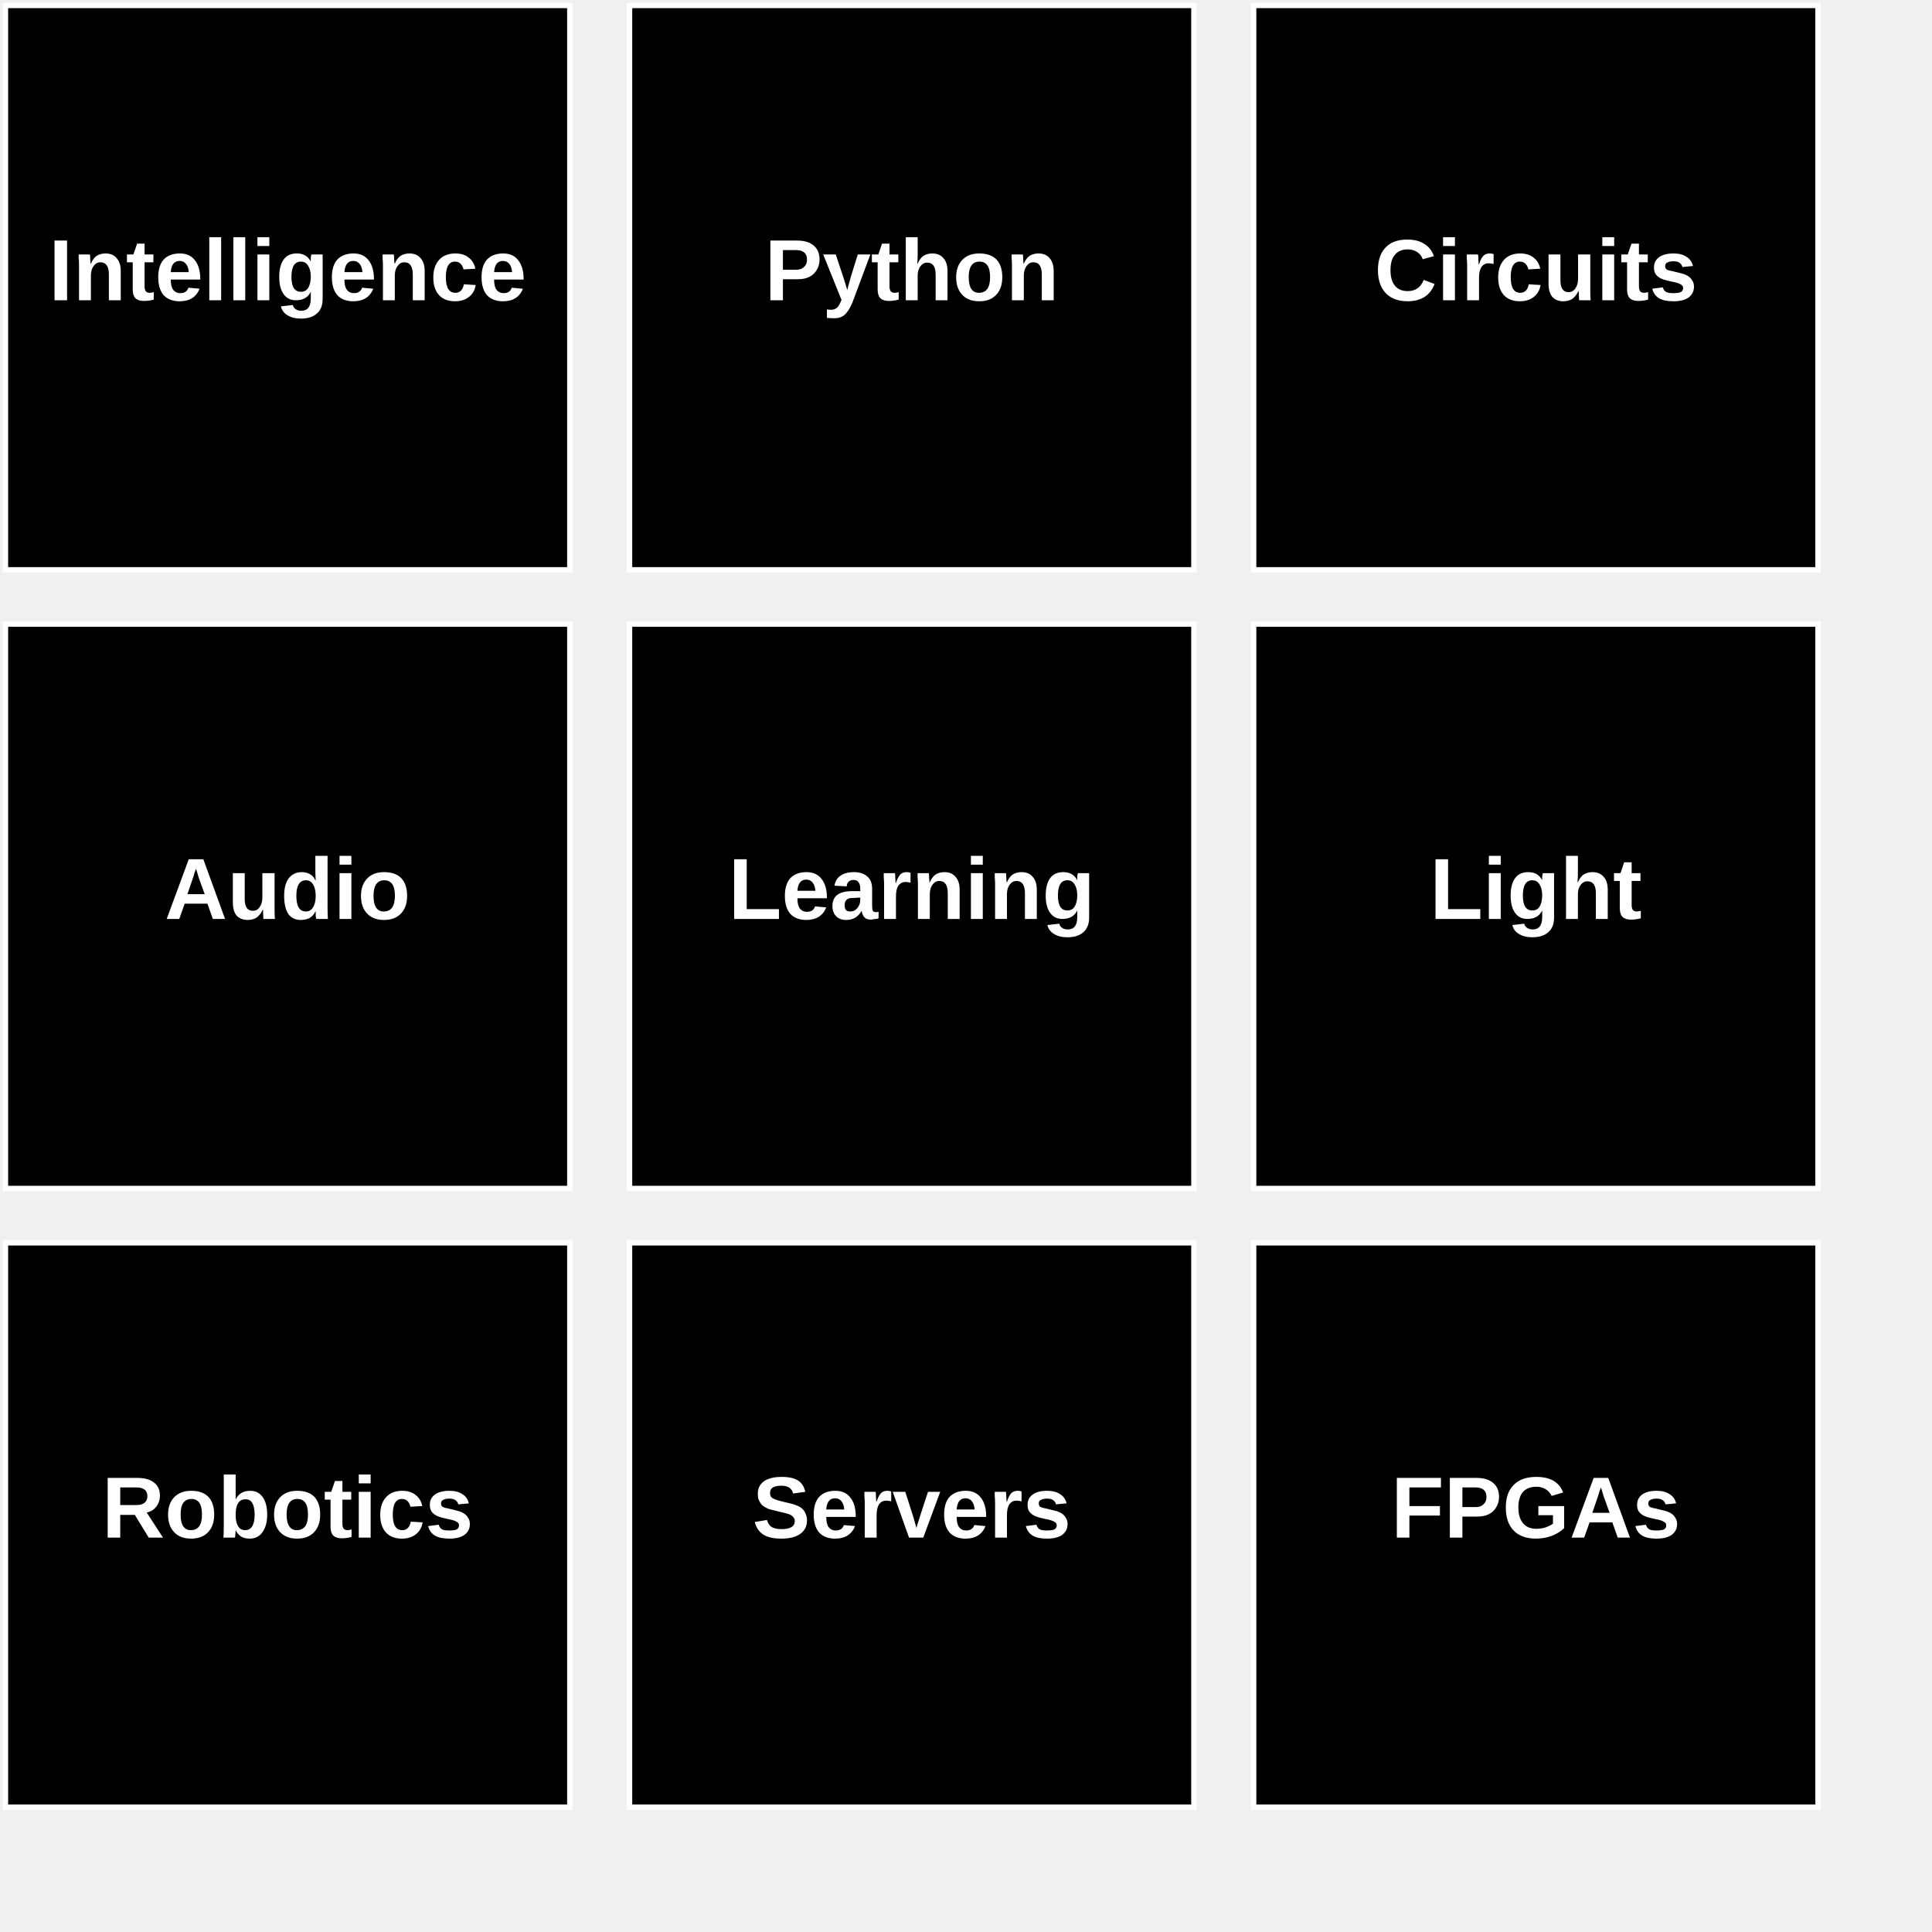
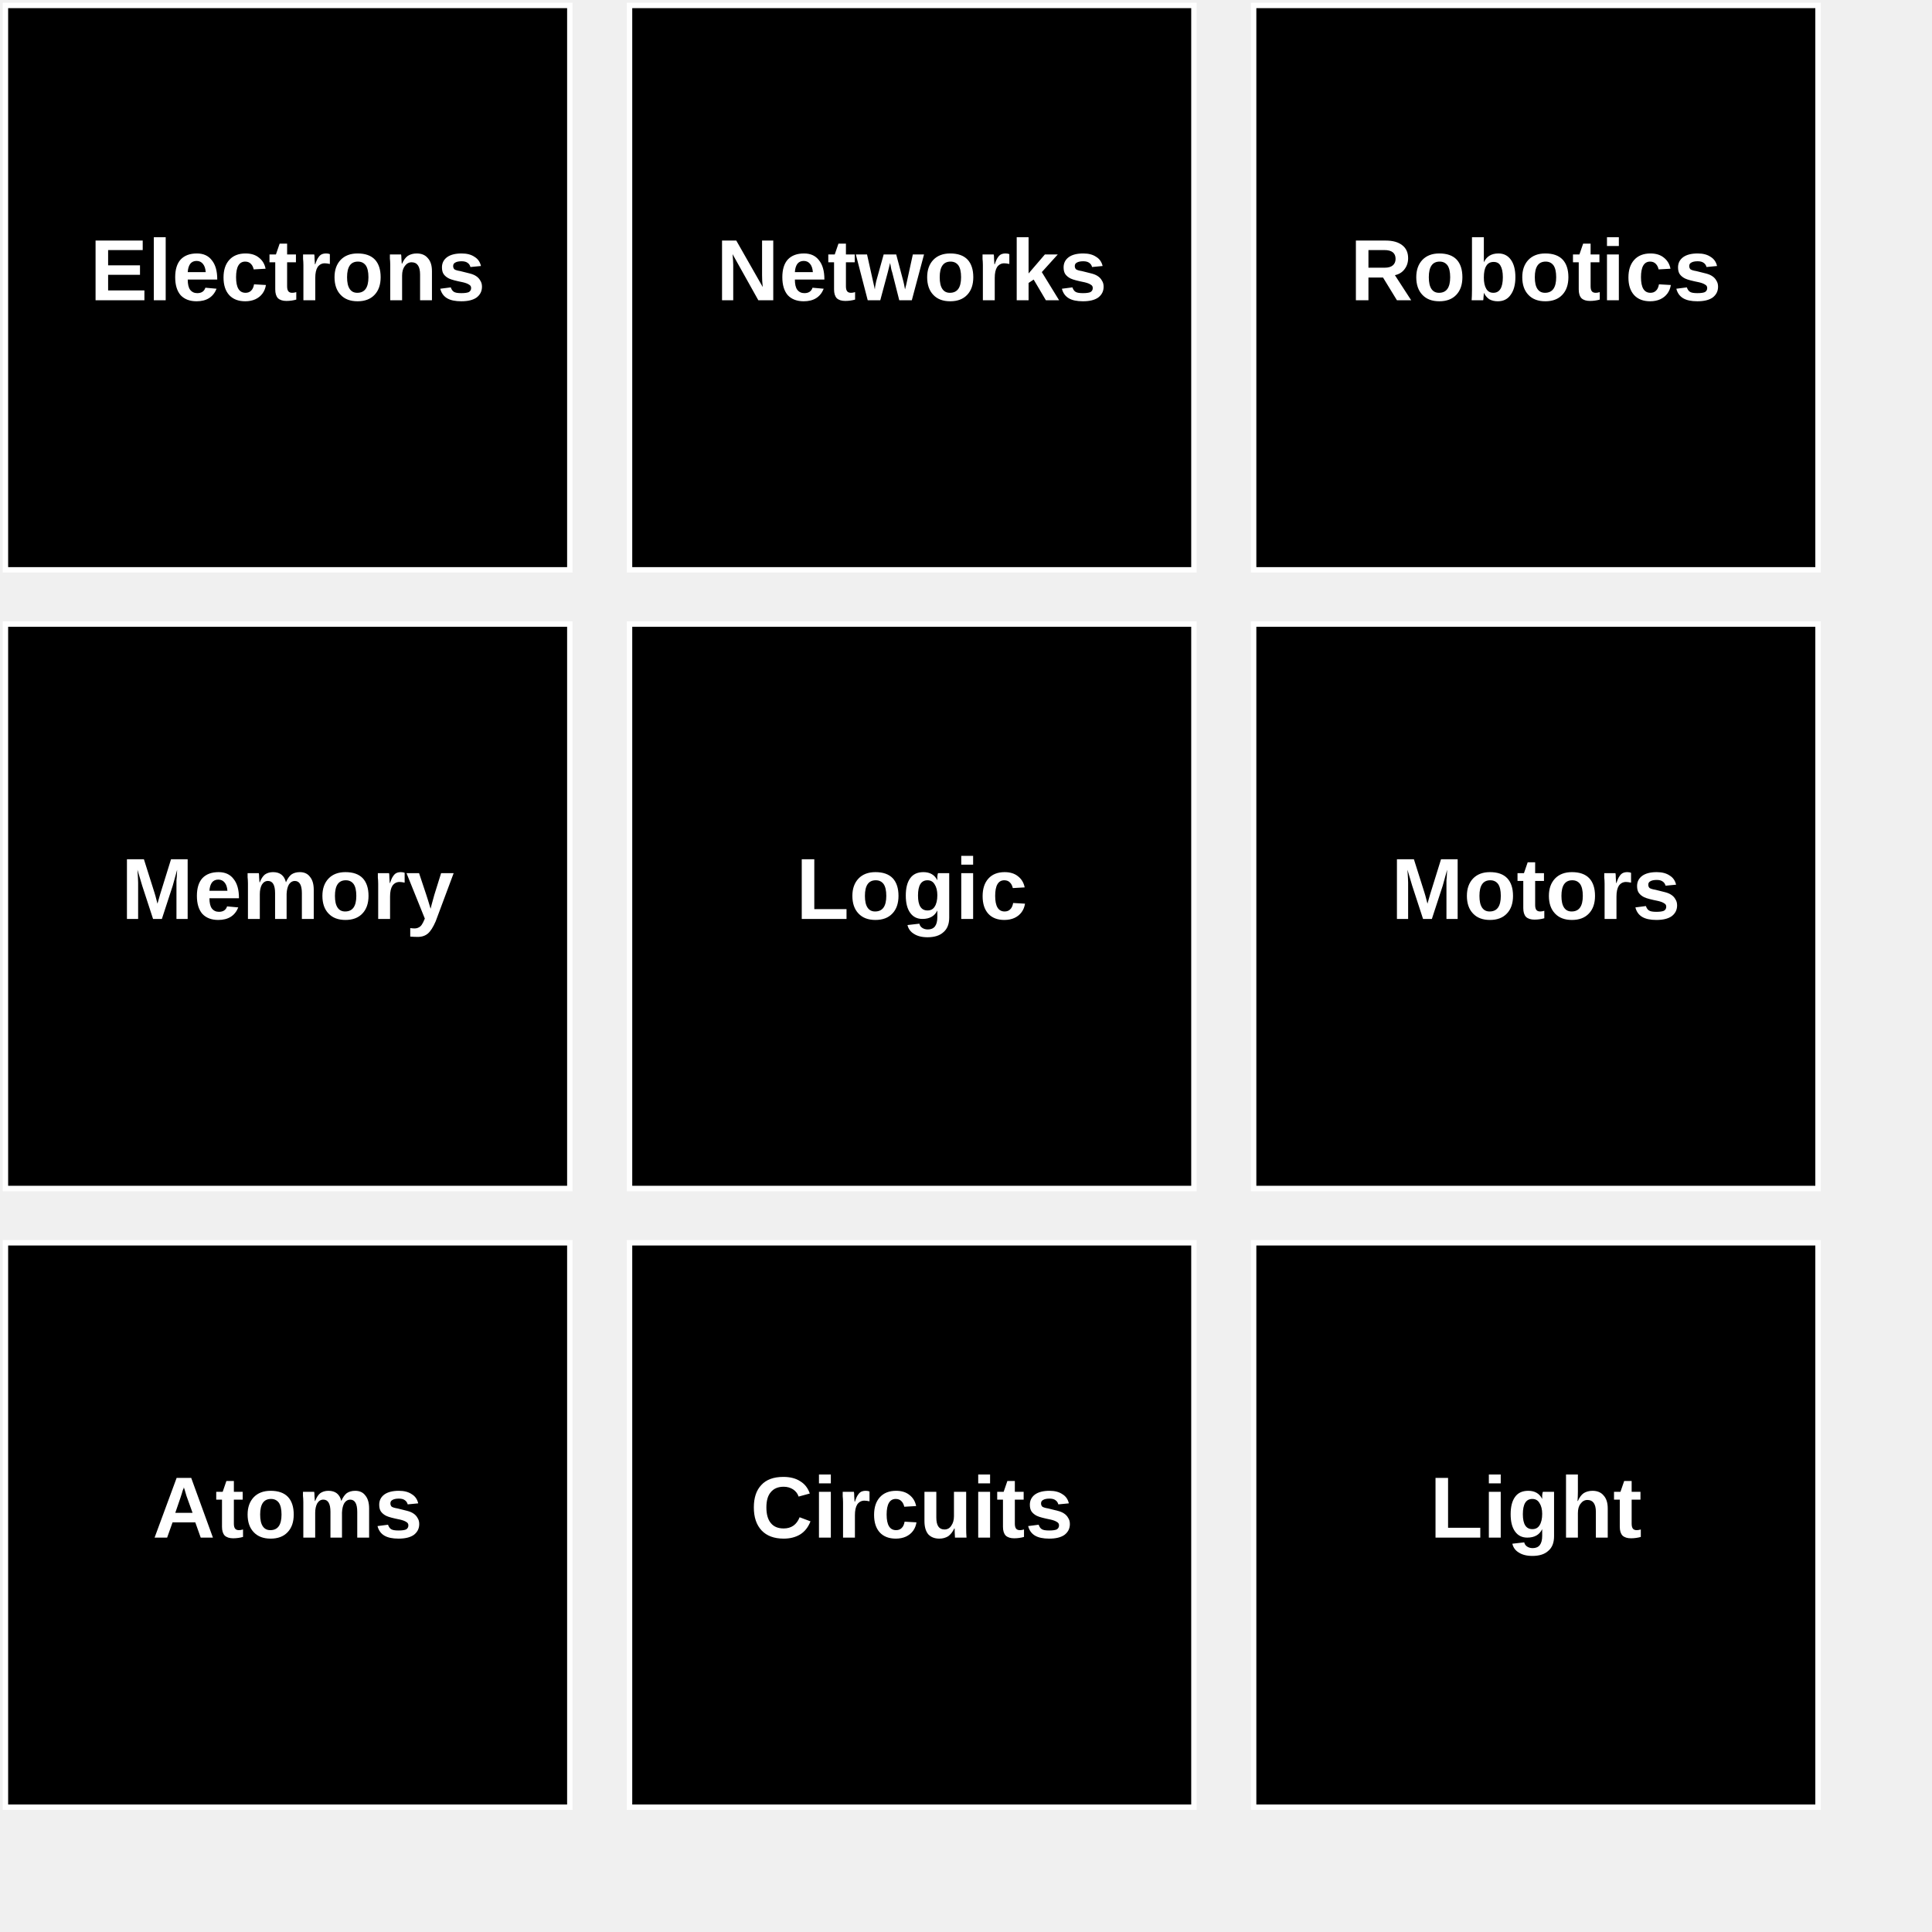
<svg xmlns="http://www.w3.org/2000/svg" id="Medium_Right_T" width="89mm" height="89mm" viewBox="0 0 89 89" version="1.1">
-   <g id="Intelligence" transform="scale(1,1) translate(0, 0)" style="fill:#000000;stroke:#FFFFFF;font-size:4.0px;">
-     <rect class="box" id="box_Intelligence" x="0.250" y="0.250" width="26.0" height="26.0" style="fill-opacity:1;stroke-width:0.25;stroke-linecap:round;stroke-linejoin:miter;stroke-miterlimit:4;stroke-opacity:1" />
-     <text class="text" id="text_Intelligence" x="13.250" y="13.833" style="font-style:normal;font-weight:700;line-height:1.0;font-family:'Arial';white-space:pre;display:inline;fill:#FFFFFF;fill-opacity:1;stroke:none" alignment-baseline="middle" text-anchor="middle">Intelligence</text>
+   <g id="Electrons" transform="scale(1,1) translate(0, 0)" style="fill:#000000;stroke:#FFFFFF;font-size:4.0px;">
+     <rect class="box" id="box_Electrons" x="0.250" y="0.250" width="26.0" height="26.0" style="fill-opacity:1;stroke-width:0.25;stroke-linecap:round;stroke-linejoin:miter;stroke-miterlimit:4;stroke-opacity:1" />
+     <text class="text" id="text_Electrons" x="13.250" y="13.833" style="font-style:normal;font-weight:700;line-height:1.0;font-family:'Arial';white-space:pre;display:inline;fill:#FFFFFF;fill-opacity:1;stroke:none" alignment-baseline="middle" text-anchor="middle">Electrons</text>
  </g>
-   <g id="Python" transform="scale(1,1) translate(0, 0)" style="fill:#000000;stroke:#FFFFFF;font-size:4.0px;">
-     <rect class="box" id="box_Python" x="29.000" y="0.250" width="26.0" height="26.0" style="fill-opacity:1;stroke-width:0.25;stroke-linecap:round;stroke-linejoin:miter;stroke-miterlimit:4;stroke-opacity:1" />
-     <text class="text" id="text_Python" x="42.000" y="13.833" style="font-style:normal;font-weight:700;line-height:1.0;font-family:'Arial';white-space:pre;display:inline;fill:#FFFFFF;fill-opacity:1;stroke:none" alignment-baseline="middle" text-anchor="middle">Python</text>
+   <g id="Networks" transform="scale(1,1) translate(0, 0)" style="fill:#000000;stroke:#FFFFFF;font-size:4.0px;">
+     <rect class="box" id="box_Networks" x="29.000" y="0.250" width="26.0" height="26.0" style="fill-opacity:1;stroke-width:0.25;stroke-linecap:round;stroke-linejoin:miter;stroke-miterlimit:4;stroke-opacity:1" />
+     <text class="text" id="text_Networks" x="42.000" y="13.833" style="font-style:normal;font-weight:700;line-height:1.0;font-family:'Arial';white-space:pre;display:inline;fill:#FFFFFF;fill-opacity:1;stroke:none" alignment-baseline="middle" text-anchor="middle">Networks</text>
+   </g>
+   <g id="Robotics" transform="scale(1,1) translate(0, 0)" style="fill:#000000;stroke:#FFFFFF;font-size:4.0px;">
+     <rect class="box" id="box_Robotics" x="57.750" y="0.250" width="26.0" height="26.0" style="fill-opacity:1;stroke-width:0.25;stroke-linecap:round;stroke-linejoin:miter;stroke-miterlimit:4;stroke-opacity:1" />
+     <text class="text" id="text_Robotics" x="70.750" y="13.833" style="font-style:normal;font-weight:700;line-height:1.0;font-family:'Arial';white-space:pre;display:inline;fill:#FFFFFF;fill-opacity:1;stroke:none" alignment-baseline="middle" text-anchor="middle">Robotics</text>
+   </g>
+   <g id="Memory" transform="scale(1,1) translate(0, 0)" style="fill:#000000;stroke:#FFFFFF;font-size:4.0px;">
+     <rect class="box" id="box_Memory" x="0.250" y="28.750" width="26.0" height="26.0" style="fill-opacity:1;stroke-width:0.25;stroke-linecap:round;stroke-linejoin:miter;stroke-miterlimit:4;stroke-opacity:1" />
+     <text class="text" id="text_Memory" x="13.250" y="42.333" style="font-style:normal;font-weight:700;line-height:1.0;font-family:'Arial';white-space:pre;display:inline;fill:#FFFFFF;fill-opacity:1;stroke:none" alignment-baseline="middle" text-anchor="middle">Memory</text>
+   </g>
+   <g id="Logic" transform="scale(1,1) translate(0, 0)" style="fill:#000000;stroke:#FFFFFF;font-size:4.0px;">
+     <rect class="box" id="box_Logic" x="29.000" y="28.750" width="26.0" height="26.0" style="fill-opacity:1;stroke-width:0.25;stroke-linecap:round;stroke-linejoin:miter;stroke-miterlimit:4;stroke-opacity:1" />
+     <text class="text" id="text_Logic" x="42.000" y="42.333" style="font-style:normal;font-weight:700;line-height:1.0;font-family:'Arial';white-space:pre;display:inline;fill:#FFFFFF;fill-opacity:1;stroke:none" alignment-baseline="middle" text-anchor="middle">Logic</text>
+   </g>
+   <g id="Motors" transform="scale(1,1) translate(0, 0)" style="fill:#000000;stroke:#FFFFFF;font-size:4.0px;">
+     <rect class="box" id="box_Motors" x="57.750" y="28.750" width="26.0" height="26.0" style="fill-opacity:1;stroke-width:0.25;stroke-linecap:round;stroke-linejoin:miter;stroke-miterlimit:4;stroke-opacity:1" />
+     <text class="text" id="text_Motors" x="70.750" y="42.333" style="font-style:normal;font-weight:700;line-height:1.0;font-family:'Arial';white-space:pre;display:inline;fill:#FFFFFF;fill-opacity:1;stroke:none" alignment-baseline="middle" text-anchor="middle">Motors</text>
+   </g>
+   <g id="Atoms" transform="scale(1,1) translate(0, 0)" style="fill:#000000;stroke:#FFFFFF;font-size:4.0px;">
+     <rect class="box" id="box_Atoms" x="0.250" y="57.250" width="26.0" height="26.0" style="fill-opacity:1;stroke-width:0.25;stroke-linecap:round;stroke-linejoin:miter;stroke-miterlimit:4;stroke-opacity:1" />
+     <text class="text" id="text_Atoms" x="13.250" y="70.833" style="font-style:normal;font-weight:700;line-height:1.0;font-family:'Arial';white-space:pre;display:inline;fill:#FFFFFF;fill-opacity:1;stroke:none" alignment-baseline="middle" text-anchor="middle">Atoms</text>
  </g>
  <g id="Circuits" transform="scale(1,1) translate(0, 0)" style="fill:#000000;stroke:#FFFFFF;font-size:4.0px;">
-     <rect class="box" id="box_Circuits" x="57.750" y="0.250" width="26.0" height="26.0" style="fill-opacity:1;stroke-width:0.25;stroke-linecap:round;stroke-linejoin:miter;stroke-miterlimit:4;stroke-opacity:1" />
-     <text class="text" id="text_Circuits" x="70.750" y="13.833" style="font-style:normal;font-weight:700;line-height:1.0;font-family:'Arial';white-space:pre;display:inline;fill:#FFFFFF;fill-opacity:1;stroke:none" alignment-baseline="middle" text-anchor="middle">Circuits</text>
-   </g>
-   <g id="Audio" transform="scale(1,1) translate(0, 0)" style="fill:#000000;stroke:#FFFFFF;font-size:4.0px;">
-     <rect class="box" id="box_Audio" x="0.250" y="28.750" width="26.0" height="26.0" style="fill-opacity:1;stroke-width:0.25;stroke-linecap:round;stroke-linejoin:miter;stroke-miterlimit:4;stroke-opacity:1" />
-     <text class="text" id="text_Audio" x="13.250" y="42.333" style="font-style:normal;font-weight:700;line-height:1.0;font-family:'Arial';white-space:pre;display:inline;fill:#FFFFFF;fill-opacity:1;stroke:none" alignment-baseline="middle" text-anchor="middle">Audio</text>
-   </g>
-   <g id="Learning" transform="scale(1,1) translate(0, 0)" style="fill:#000000;stroke:#FFFFFF;font-size:4.0px;">
-     <rect class="box" id="box_Learning" x="29.000" y="28.750" width="26.0" height="26.0" style="fill-opacity:1;stroke-width:0.25;stroke-linecap:round;stroke-linejoin:miter;stroke-miterlimit:4;stroke-opacity:1" />
-     <text class="text" id="text_Learning" x="42.000" y="42.333" style="font-style:normal;font-weight:700;line-height:1.0;font-family:'Arial';white-space:pre;display:inline;fill:#FFFFFF;fill-opacity:1;stroke:none" alignment-baseline="middle" text-anchor="middle">Learning</text>
+     <rect class="box" id="box_Circuits" x="29.000" y="57.250" width="26.0" height="26.0" style="fill-opacity:1;stroke-width:0.25;stroke-linecap:round;stroke-linejoin:miter;stroke-miterlimit:4;stroke-opacity:1" />
+     <text class="text" id="text_Circuits" x="42.000" y="70.833" style="font-style:normal;font-weight:700;line-height:1.0;font-family:'Arial';white-space:pre;display:inline;fill:#FFFFFF;fill-opacity:1;stroke:none" alignment-baseline="middle" text-anchor="middle">Circuits</text>
  </g>
  <g id="Light" transform="scale(1,1) translate(0, 0)" style="fill:#000000;stroke:#FFFFFF;font-size:4.0px;">
-     <rect class="box" id="box_Light" x="57.750" y="28.750" width="26.0" height="26.0" style="fill-opacity:1;stroke-width:0.25;stroke-linecap:round;stroke-linejoin:miter;stroke-miterlimit:4;stroke-opacity:1" />
-     <text class="text" id="text_Light" x="70.750" y="42.333" style="font-style:normal;font-weight:700;line-height:1.0;font-family:'Arial';white-space:pre;display:inline;fill:#FFFFFF;fill-opacity:1;stroke:none" alignment-baseline="middle" text-anchor="middle">Light</text>
-   </g>
-   <g id="Robotics" transform="scale(1,1) translate(0, 0)" style="fill:#000000;stroke:#FFFFFF;font-size:4.0px;">
-     <rect class="box" id="box_Robotics" x="0.250" y="57.250" width="26.0" height="26.0" style="fill-opacity:1;stroke-width:0.25;stroke-linecap:round;stroke-linejoin:miter;stroke-miterlimit:4;stroke-opacity:1" />
-     <text class="text" id="text_Robotics" x="13.250" y="70.833" style="font-style:normal;font-weight:700;line-height:1.0;font-family:'Arial';white-space:pre;display:inline;fill:#FFFFFF;fill-opacity:1;stroke:none" alignment-baseline="middle" text-anchor="middle">Robotics</text>
-   </g>
-   <g id="Servers" transform="scale(1,1) translate(0, 0)" style="fill:#000000;stroke:#FFFFFF;font-size:4.0px;">
-     <rect class="box" id="box_Servers" x="29.000" y="57.250" width="26.0" height="26.0" style="fill-opacity:1;stroke-width:0.25;stroke-linecap:round;stroke-linejoin:miter;stroke-miterlimit:4;stroke-opacity:1" />
-     <text class="text" id="text_Servers" x="42.000" y="70.833" style="font-style:normal;font-weight:700;line-height:1.0;font-family:'Arial';white-space:pre;display:inline;fill:#FFFFFF;fill-opacity:1;stroke:none" alignment-baseline="middle" text-anchor="middle">Servers</text>
-   </g>
-   <g id="FPGAs" transform="scale(1,1) translate(0, 0)" style="fill:#000000;stroke:#FFFFFF;font-size:4.0px;">
-     <rect class="box" id="box_FPGAs" x="57.750" y="57.250" width="26.0" height="26.0" style="fill-opacity:1;stroke-width:0.25;stroke-linecap:round;stroke-linejoin:miter;stroke-miterlimit:4;stroke-opacity:1" />
-     <text class="text" id="text_FPGAs" x="70.750" y="70.833" style="font-style:normal;font-weight:700;line-height:1.0;font-family:'Arial';white-space:pre;display:inline;fill:#FFFFFF;fill-opacity:1;stroke:none" alignment-baseline="middle" text-anchor="middle">FPGAs</text>
+     <rect class="box" id="box_Light" x="57.750" y="57.250" width="26.0" height="26.0" style="fill-opacity:1;stroke-width:0.25;stroke-linecap:round;stroke-linejoin:miter;stroke-miterlimit:4;stroke-opacity:1" />
+     <text class="text" id="text_Light" x="70.750" y="70.833" style="font-style:normal;font-weight:700;line-height:1.0;font-family:'Arial';white-space:pre;display:inline;fill:#FFFFFF;fill-opacity:1;stroke:none" alignment-baseline="middle" text-anchor="middle">Light</text>
  </g>
</svg>
